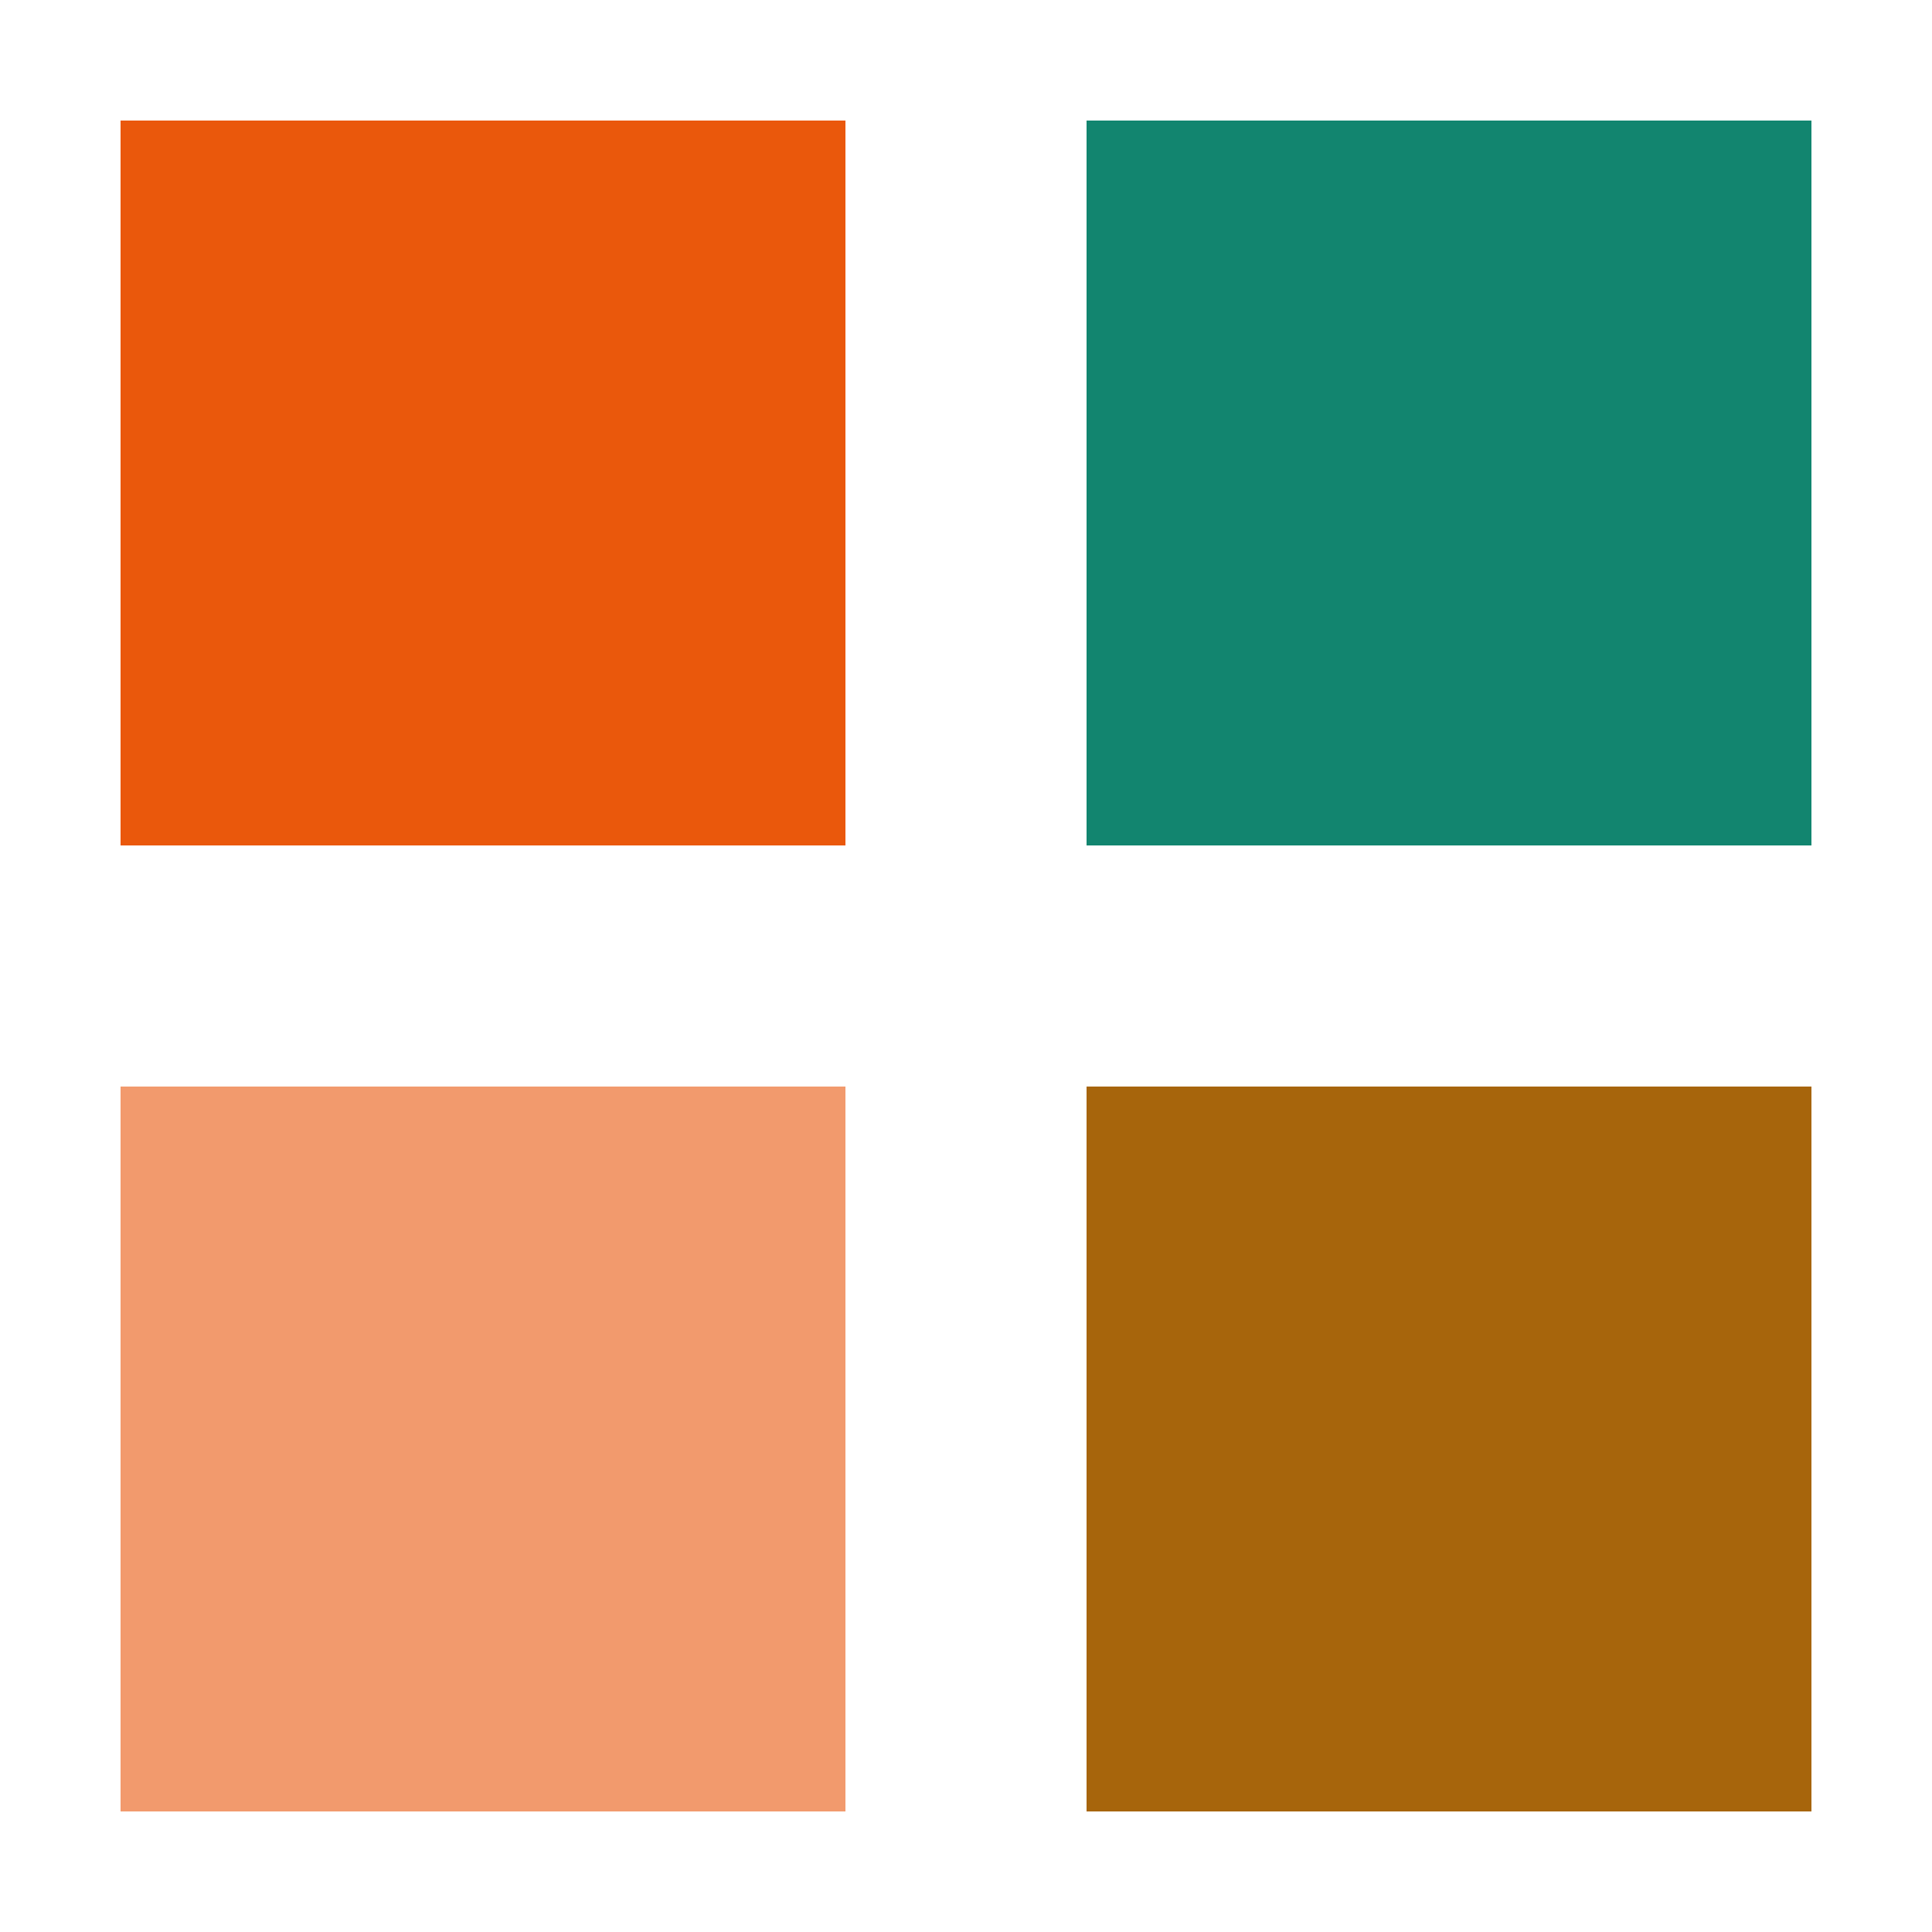
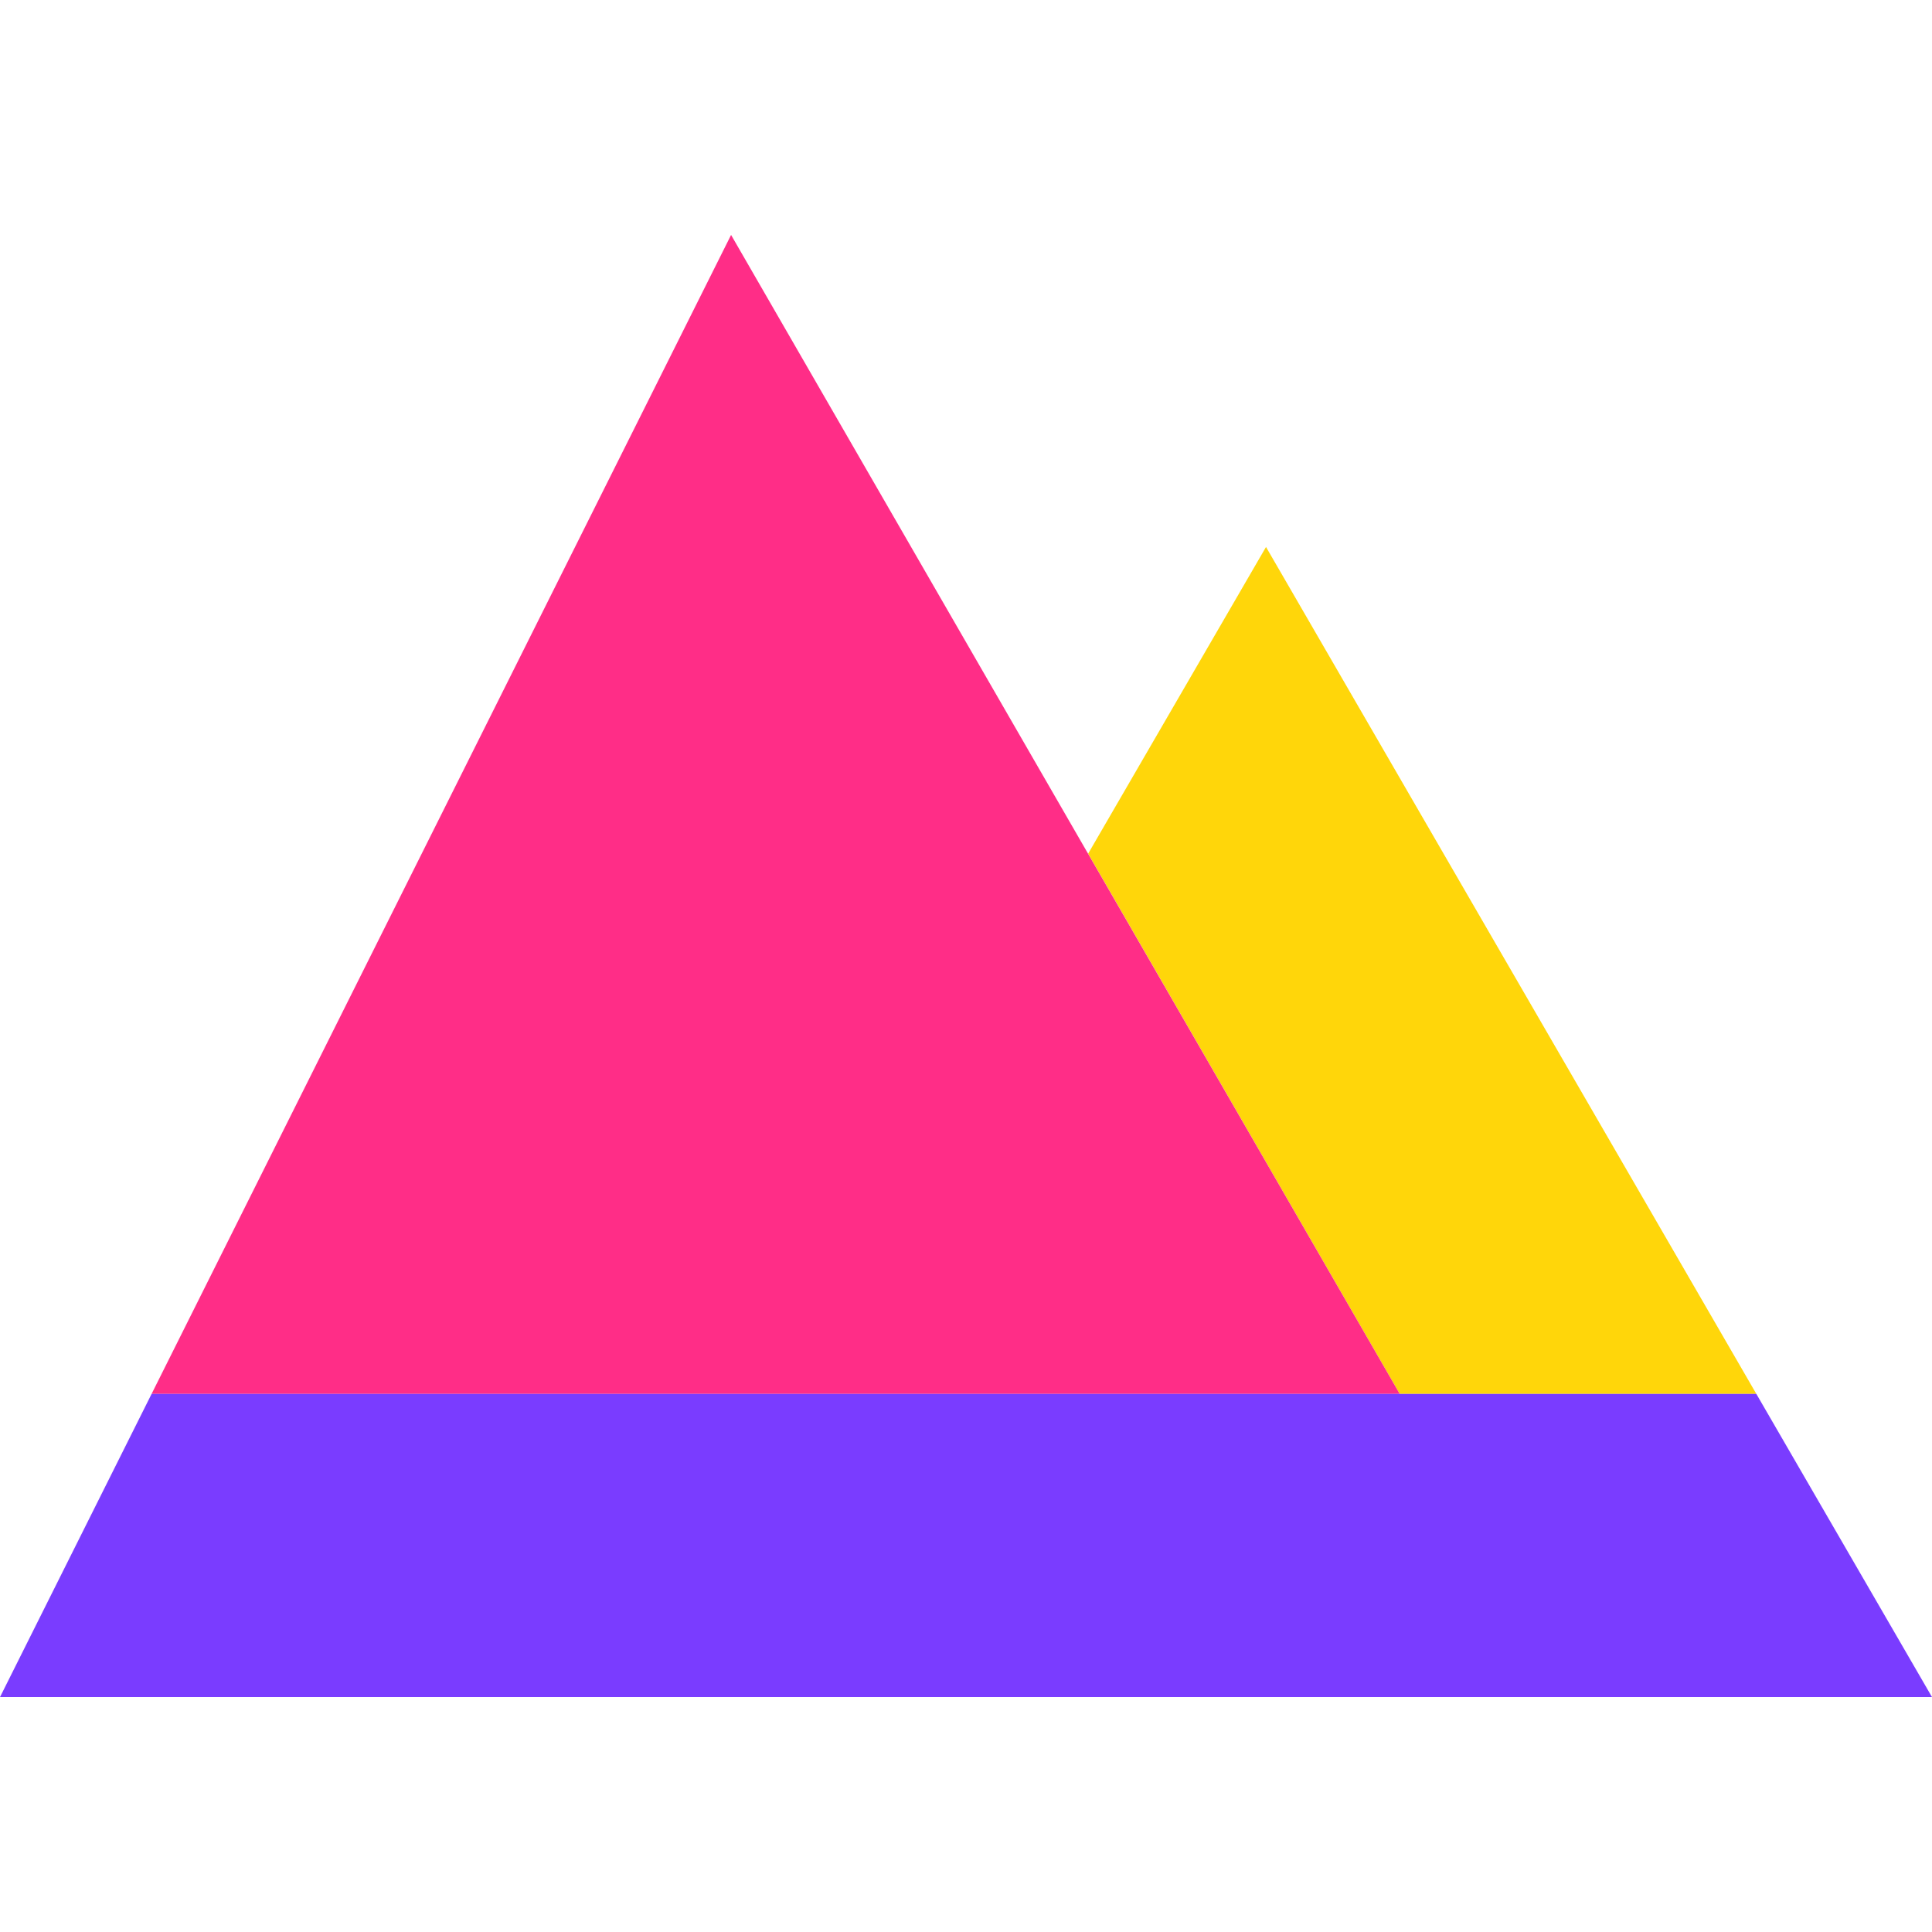
- <svg xmlns="http://www.w3.org/2000/svg" viewBox="0 0 16 16" shape-rendering="crispEdges">
-   <style>
-     .accent { fill: #ea580c; }
-     .live { fill: #12856f; }
-     .accent-muted { fill: #f29a6d; }
-     .waiting { fill: #a7650c; }
- 
-     @media (prefers-color-scheme: dark) {
-       .accent { fill: #ffb374; }
-       .live { fill: #63d7be; }
-       .accent-muted { fill: #9d7458; }
-       .waiting { fill: #f0b55c; }
-     }
-   </style>
-   <rect class="accent" x="1" y="1" width="6" height="6" />
-   <rect class="live" x="9" y="1" width="6" height="6" />
-   <rect class="accent-muted" x="1" y="9" width="6" height="6" />
-   <rect class="waiting" x="9" y="9" width="6" height="6" />
+ <svg xmlns="http://www.w3.org/2000/svg" viewBox="-34 -52.7 433.4 433.4">
+   <path d="M250 70L360 260H280L210.1 138.8Z" fill="#ffd60a" />
+   <path d="M130 0L280 260H0Z" fill="#ff2d87" />
+   <path d="M0 260H360L399.4 328H-34Z" fill="#7a3cff" />
</svg>
